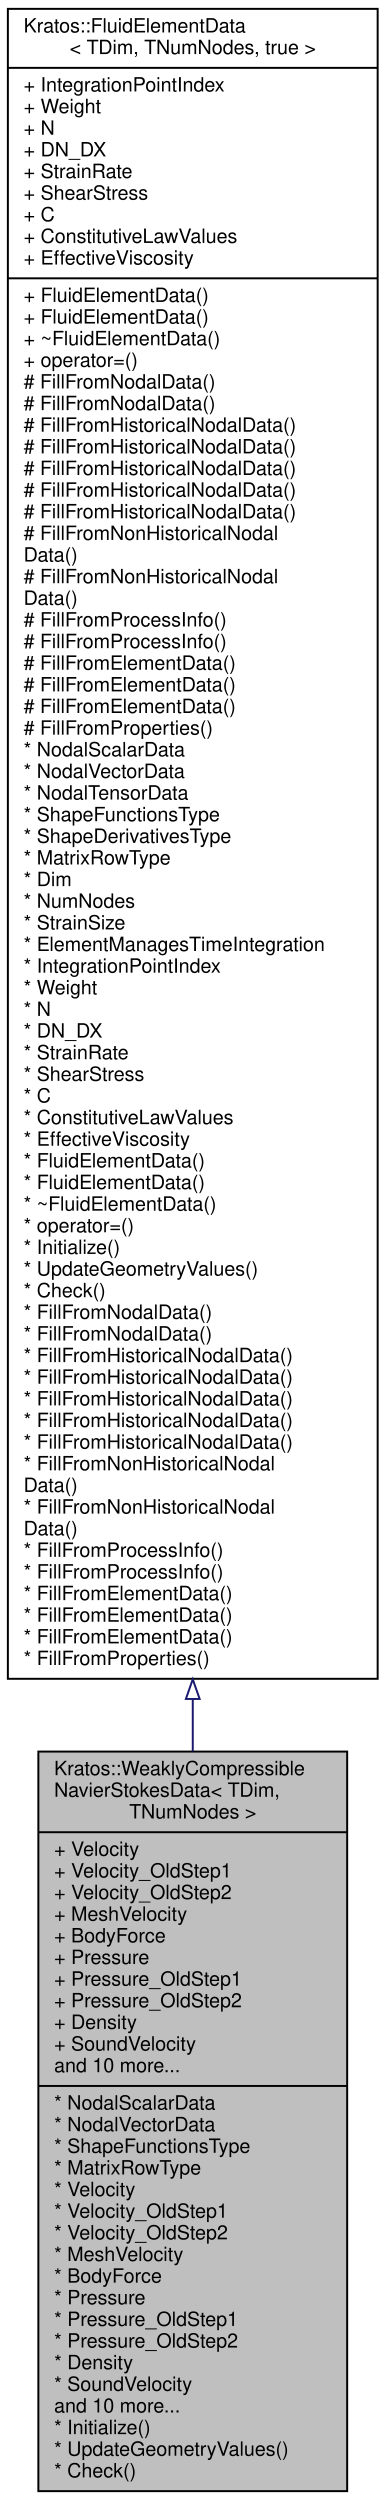
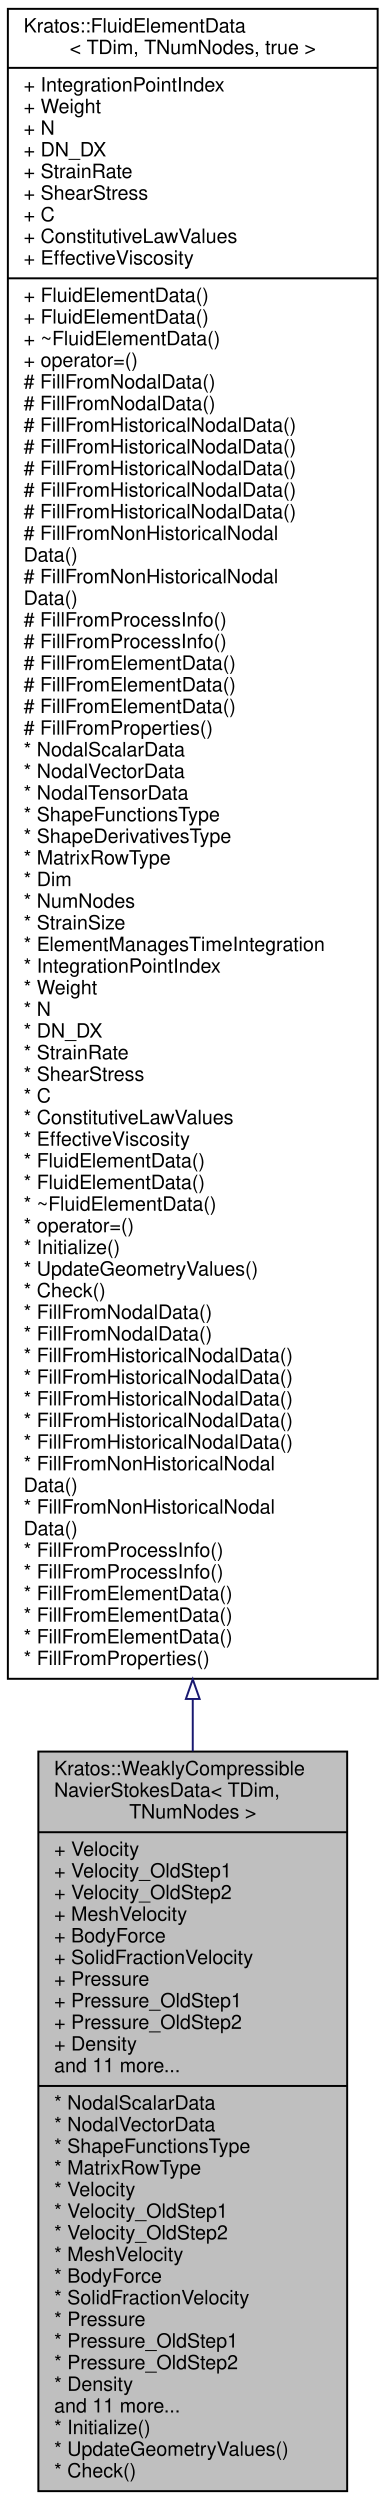
<svg xmlns="http://www.w3.org/2000/svg" xmlns:xlink="http://www.w3.org/1999/xlink" width="196pt" height="1271pt" viewBox="0.00 0.00 196.00 1271.00">
  <g id="graph0" class="graph" transform="scale(1 1) rotate(0) translate(4 1267)">
    <g id="node1" class="node">
      <g id="a_node1">
        <a xlink:title=" ">
          <polygon fill="#bfbfbf" stroke="black" points="15.5,-0.5 15.5,-376.5 172.5,-376.5 172.5,-0.5 15.5,-0.5" />
          <text text-anchor="start" x="23.5" y="-364.5" font-family="Helvetica,sans-Serif" font-size="10.00">Kratos::WeaklyCompressible</text>
          <text text-anchor="start" x="23.5" y="-353.5" font-family="Helvetica,sans-Serif" font-size="10.00">NavierStokesData&lt; TDim,</text>
          <text text-anchor="middle" x="94" y="-342.5" font-family="Helvetica,sans-Serif" font-size="10.00"> TNumNodes &gt;</text>
          <polyline fill="none" stroke="black" points="15.5,-335.5 172.5,-335.5 " />
          <text text-anchor="start" x="23.5" y="-323.5" font-family="Helvetica,sans-Serif" font-size="10.00">+ Velocity</text>
          <text text-anchor="start" x="23.5" y="-312.5" font-family="Helvetica,sans-Serif" font-size="10.00">+ Velocity_OldStep1</text>
          <text text-anchor="start" x="23.5" y="-301.5" font-family="Helvetica,sans-Serif" font-size="10.00">+ Velocity_OldStep2</text>
          <text text-anchor="start" x="23.5" y="-290.5" font-family="Helvetica,sans-Serif" font-size="10.00">+ MeshVelocity</text>
          <text text-anchor="start" x="23.5" y="-279.5" font-family="Helvetica,sans-Serif" font-size="10.00">+ BodyForce</text>
-           <text text-anchor="start" x="23.5" y="-268.5" font-family="Helvetica,sans-Serif" font-size="10.00">+ Pressure</text>
-           <text text-anchor="start" x="23.5" y="-257.5" font-family="Helvetica,sans-Serif" font-size="10.00">+ Pressure_OldStep1</text>
-           <text text-anchor="start" x="23.5" y="-246.5" font-family="Helvetica,sans-Serif" font-size="10.00">+ Pressure_OldStep2</text>
-           <text text-anchor="start" x="23.5" y="-235.5" font-family="Helvetica,sans-Serif" font-size="10.00">+ Density</text>
-           <text text-anchor="start" x="23.5" y="-224.5" font-family="Helvetica,sans-Serif" font-size="10.00">+ SoundVelocity</text>
-           <text text-anchor="start" x="23.5" y="-213.5" font-family="Helvetica,sans-Serif" font-size="10.00">and 10 more...</text>
+           <text text-anchor="start" x="23.5" y="-268.5" font-family="Helvetica,sans-Serif" font-size="10.00">+ SolidFractionVelocity</text>
+           <text text-anchor="start" x="23.5" y="-257.5" font-family="Helvetica,sans-Serif" font-size="10.00">+ Pressure</text>
+           <text text-anchor="start" x="23.5" y="-246.5" font-family="Helvetica,sans-Serif" font-size="10.00">+ Pressure_OldStep1</text>
+           <text text-anchor="start" x="23.5" y="-235.5" font-family="Helvetica,sans-Serif" font-size="10.00">+ Pressure_OldStep2</text>
+           <text text-anchor="start" x="23.5" y="-224.5" font-family="Helvetica,sans-Serif" font-size="10.00">+ Density</text>
+           <text text-anchor="start" x="23.5" y="-213.5" font-family="Helvetica,sans-Serif" font-size="10.00">and 11 more...</text>
          <polyline fill="none" stroke="black" points="15.5,-206.5 172.5,-206.5 " />
          <text text-anchor="start" x="23.5" y="-194.5" font-family="Helvetica,sans-Serif" font-size="10.00">* NodalScalarData</text>
          <text text-anchor="start" x="23.5" y="-183.5" font-family="Helvetica,sans-Serif" font-size="10.00">* NodalVectorData</text>
          <text text-anchor="start" x="23.5" y="-172.5" font-family="Helvetica,sans-Serif" font-size="10.00">* ShapeFunctionsType</text>
          <text text-anchor="start" x="23.5" y="-161.5" font-family="Helvetica,sans-Serif" font-size="10.00">* MatrixRowType</text>
          <text text-anchor="start" x="23.5" y="-150.5" font-family="Helvetica,sans-Serif" font-size="10.00">* Velocity</text>
          <text text-anchor="start" x="23.5" y="-139.5" font-family="Helvetica,sans-Serif" font-size="10.00">* Velocity_OldStep1</text>
          <text text-anchor="start" x="23.5" y="-128.5" font-family="Helvetica,sans-Serif" font-size="10.00">* Velocity_OldStep2</text>
          <text text-anchor="start" x="23.5" y="-117.5" font-family="Helvetica,sans-Serif" font-size="10.00">* MeshVelocity</text>
          <text text-anchor="start" x="23.5" y="-106.5" font-family="Helvetica,sans-Serif" font-size="10.00">* BodyForce</text>
-           <text text-anchor="start" x="23.5" y="-95.5" font-family="Helvetica,sans-Serif" font-size="10.00">* Pressure</text>
-           <text text-anchor="start" x="23.5" y="-84.5" font-family="Helvetica,sans-Serif" font-size="10.00">* Pressure_OldStep1</text>
-           <text text-anchor="start" x="23.5" y="-73.5" font-family="Helvetica,sans-Serif" font-size="10.00">* Pressure_OldStep2</text>
-           <text text-anchor="start" x="23.5" y="-62.5" font-family="Helvetica,sans-Serif" font-size="10.00">* Density</text>
-           <text text-anchor="start" x="23.5" y="-51.5" font-family="Helvetica,sans-Serif" font-size="10.00">* SoundVelocity</text>
-           <text text-anchor="start" x="23.5" y="-40.5" font-family="Helvetica,sans-Serif" font-size="10.00">and 10 more...</text>
+           <text text-anchor="start" x="23.5" y="-95.5" font-family="Helvetica,sans-Serif" font-size="10.00">* SolidFractionVelocity</text>
+           <text text-anchor="start" x="23.5" y="-84.5" font-family="Helvetica,sans-Serif" font-size="10.00">* Pressure</text>
+           <text text-anchor="start" x="23.5" y="-73.5" font-family="Helvetica,sans-Serif" font-size="10.00">* Pressure_OldStep1</text>
+           <text text-anchor="start" x="23.5" y="-62.5" font-family="Helvetica,sans-Serif" font-size="10.00">* Pressure_OldStep2</text>
+           <text text-anchor="start" x="23.5" y="-51.5" font-family="Helvetica,sans-Serif" font-size="10.00">* Density</text>
+           <text text-anchor="start" x="23.5" y="-40.5" font-family="Helvetica,sans-Serif" font-size="10.00">and 11 more...</text>
          <text text-anchor="start" x="23.5" y="-29.5" font-family="Helvetica,sans-Serif" font-size="10.00">* Initialize()</text>
          <text text-anchor="start" x="23.5" y="-18.5" font-family="Helvetica,sans-Serif" font-size="10.00">* UpdateGeometryValues()</text>
          <text text-anchor="start" x="23.5" y="-7.5" font-family="Helvetica,sans-Serif" font-size="10.00">* Check()</text>
        </a>
      </g>
    </g>
    <g id="node2" class="node">
      <g id="a_node2">
        <a xlink:href="../../d0/dfc/class_kratos_1_1_fluid_element_data.html" target="_top" xlink:title=" ">
          <polygon fill="none" stroke="black" points="0,-413.5 0,-1262.5 188,-1262.5 188,-413.5 0,-413.5" />
          <text text-anchor="start" x="8" y="-1250.5" font-family="Helvetica,sans-Serif" font-size="10.00">Kratos::FluidElementData</text>
          <text text-anchor="middle" x="94" y="-1239.5" font-family="Helvetica,sans-Serif" font-size="10.00">&lt; TDim, TNumNodes, true &gt;</text>
          <polyline fill="none" stroke="black" points="0,-1232.5 188,-1232.5 " />
          <text text-anchor="start" x="8" y="-1220.5" font-family="Helvetica,sans-Serif" font-size="10.00">+ IntegrationPointIndex</text>
          <text text-anchor="start" x="8" y="-1209.5" font-family="Helvetica,sans-Serif" font-size="10.00">+ Weight</text>
          <text text-anchor="start" x="8" y="-1198.5" font-family="Helvetica,sans-Serif" font-size="10.00">+ N</text>
          <text text-anchor="start" x="8" y="-1187.5" font-family="Helvetica,sans-Serif" font-size="10.00">+ DN_DX</text>
          <text text-anchor="start" x="8" y="-1176.5" font-family="Helvetica,sans-Serif" font-size="10.00">+ StrainRate</text>
          <text text-anchor="start" x="8" y="-1165.5" font-family="Helvetica,sans-Serif" font-size="10.00">+ ShearStress</text>
          <text text-anchor="start" x="8" y="-1154.5" font-family="Helvetica,sans-Serif" font-size="10.00">+ C</text>
          <text text-anchor="start" x="8" y="-1143.5" font-family="Helvetica,sans-Serif" font-size="10.00">+ ConstitutiveLawValues</text>
          <text text-anchor="start" x="8" y="-1132.5" font-family="Helvetica,sans-Serif" font-size="10.00">+ EffectiveViscosity</text>
          <polyline fill="none" stroke="black" points="0,-1125.5 188,-1125.5 " />
          <text text-anchor="start" x="8" y="-1113.5" font-family="Helvetica,sans-Serif" font-size="10.00">+ FluidElementData()</text>
          <text text-anchor="start" x="8" y="-1102.5" font-family="Helvetica,sans-Serif" font-size="10.00">+ FluidElementData()</text>
          <text text-anchor="start" x="8" y="-1091.5" font-family="Helvetica,sans-Serif" font-size="10.00">+ ~FluidElementData()</text>
          <text text-anchor="start" x="8" y="-1080.5" font-family="Helvetica,sans-Serif" font-size="10.00">+ operator=()</text>
          <text text-anchor="start" x="8" y="-1069.5" font-family="Helvetica,sans-Serif" font-size="10.00"># FillFromNodalData()</text>
          <text text-anchor="start" x="8" y="-1058.5" font-family="Helvetica,sans-Serif" font-size="10.00"># FillFromNodalData()</text>
          <text text-anchor="start" x="8" y="-1047.5" font-family="Helvetica,sans-Serif" font-size="10.00"># FillFromHistoricalNodalData()</text>
          <text text-anchor="start" x="8" y="-1036.5" font-family="Helvetica,sans-Serif" font-size="10.00"># FillFromHistoricalNodalData()</text>
          <text text-anchor="start" x="8" y="-1025.5" font-family="Helvetica,sans-Serif" font-size="10.00"># FillFromHistoricalNodalData()</text>
          <text text-anchor="start" x="8" y="-1014.5" font-family="Helvetica,sans-Serif" font-size="10.00"># FillFromHistoricalNodalData()</text>
          <text text-anchor="start" x="8" y="-1003.5" font-family="Helvetica,sans-Serif" font-size="10.00"># FillFromHistoricalNodalData()</text>
          <text text-anchor="start" x="8" y="-992.5" font-family="Helvetica,sans-Serif" font-size="10.00"># FillFromNonHistoricalNodal</text>
          <text text-anchor="start" x="8" y="-981.5" font-family="Helvetica,sans-Serif" font-size="10.00">Data()</text>
          <text text-anchor="start" x="8" y="-970.5" font-family="Helvetica,sans-Serif" font-size="10.00"># FillFromNonHistoricalNodal</text>
          <text text-anchor="start" x="8" y="-959.5" font-family="Helvetica,sans-Serif" font-size="10.00">Data()</text>
          <text text-anchor="start" x="8" y="-948.5" font-family="Helvetica,sans-Serif" font-size="10.00"># FillFromProcessInfo()</text>
          <text text-anchor="start" x="8" y="-937.5" font-family="Helvetica,sans-Serif" font-size="10.00"># FillFromProcessInfo()</text>
          <text text-anchor="start" x="8" y="-926.5" font-family="Helvetica,sans-Serif" font-size="10.00"># FillFromElementData()</text>
          <text text-anchor="start" x="8" y="-915.5" font-family="Helvetica,sans-Serif" font-size="10.00"># FillFromElementData()</text>
          <text text-anchor="start" x="8" y="-904.5" font-family="Helvetica,sans-Serif" font-size="10.00"># FillFromElementData()</text>
          <text text-anchor="start" x="8" y="-893.5" font-family="Helvetica,sans-Serif" font-size="10.00"># FillFromProperties()</text>
          <text text-anchor="start" x="8" y="-882.5" font-family="Helvetica,sans-Serif" font-size="10.00">* NodalScalarData</text>
          <text text-anchor="start" x="8" y="-871.5" font-family="Helvetica,sans-Serif" font-size="10.00">* NodalVectorData</text>
          <text text-anchor="start" x="8" y="-860.5" font-family="Helvetica,sans-Serif" font-size="10.00">* NodalTensorData</text>
          <text text-anchor="start" x="8" y="-849.5" font-family="Helvetica,sans-Serif" font-size="10.00">* ShapeFunctionsType</text>
          <text text-anchor="start" x="8" y="-838.5" font-family="Helvetica,sans-Serif" font-size="10.00">* ShapeDerivativesType</text>
          <text text-anchor="start" x="8" y="-827.5" font-family="Helvetica,sans-Serif" font-size="10.00">* MatrixRowType</text>
          <text text-anchor="start" x="8" y="-816.5" font-family="Helvetica,sans-Serif" font-size="10.00">* Dim</text>
          <text text-anchor="start" x="8" y="-805.5" font-family="Helvetica,sans-Serif" font-size="10.00">* NumNodes</text>
          <text text-anchor="start" x="8" y="-794.5" font-family="Helvetica,sans-Serif" font-size="10.00">* StrainSize</text>
          <text text-anchor="start" x="8" y="-783.5" font-family="Helvetica,sans-Serif" font-size="10.00">* ElementManagesTimeIntegration</text>
          <text text-anchor="start" x="8" y="-772.5" font-family="Helvetica,sans-Serif" font-size="10.00">* IntegrationPointIndex</text>
          <text text-anchor="start" x="8" y="-761.5" font-family="Helvetica,sans-Serif" font-size="10.00">* Weight</text>
          <text text-anchor="start" x="8" y="-750.5" font-family="Helvetica,sans-Serif" font-size="10.00">* N</text>
          <text text-anchor="start" x="8" y="-739.5" font-family="Helvetica,sans-Serif" font-size="10.00">* DN_DX</text>
          <text text-anchor="start" x="8" y="-728.5" font-family="Helvetica,sans-Serif" font-size="10.00">* StrainRate</text>
          <text text-anchor="start" x="8" y="-717.5" font-family="Helvetica,sans-Serif" font-size="10.00">* ShearStress</text>
          <text text-anchor="start" x="8" y="-706.5" font-family="Helvetica,sans-Serif" font-size="10.00">* C</text>
          <text text-anchor="start" x="8" y="-695.5" font-family="Helvetica,sans-Serif" font-size="10.00">* ConstitutiveLawValues</text>
          <text text-anchor="start" x="8" y="-684.5" font-family="Helvetica,sans-Serif" font-size="10.00">* EffectiveViscosity</text>
          <text text-anchor="start" x="8" y="-673.5" font-family="Helvetica,sans-Serif" font-size="10.00">* FluidElementData()</text>
          <text text-anchor="start" x="8" y="-662.5" font-family="Helvetica,sans-Serif" font-size="10.00">* FluidElementData()</text>
          <text text-anchor="start" x="8" y="-651.5" font-family="Helvetica,sans-Serif" font-size="10.00">* ~FluidElementData()</text>
          <text text-anchor="start" x="8" y="-640.5" font-family="Helvetica,sans-Serif" font-size="10.00">* operator=()</text>
          <text text-anchor="start" x="8" y="-629.5" font-family="Helvetica,sans-Serif" font-size="10.00">* Initialize()</text>
          <text text-anchor="start" x="8" y="-618.5" font-family="Helvetica,sans-Serif" font-size="10.00">* UpdateGeometryValues()</text>
          <text text-anchor="start" x="8" y="-607.5" font-family="Helvetica,sans-Serif" font-size="10.00">* Check()</text>
          <text text-anchor="start" x="8" y="-596.5" font-family="Helvetica,sans-Serif" font-size="10.00">* FillFromNodalData()</text>
          <text text-anchor="start" x="8" y="-585.5" font-family="Helvetica,sans-Serif" font-size="10.00">* FillFromNodalData()</text>
          <text text-anchor="start" x="8" y="-574.5" font-family="Helvetica,sans-Serif" font-size="10.00">* FillFromHistoricalNodalData()</text>
          <text text-anchor="start" x="8" y="-563.5" font-family="Helvetica,sans-Serif" font-size="10.00">* FillFromHistoricalNodalData()</text>
          <text text-anchor="start" x="8" y="-552.5" font-family="Helvetica,sans-Serif" font-size="10.00">* FillFromHistoricalNodalData()</text>
          <text text-anchor="start" x="8" y="-541.5" font-family="Helvetica,sans-Serif" font-size="10.00">* FillFromHistoricalNodalData()</text>
          <text text-anchor="start" x="8" y="-530.5" font-family="Helvetica,sans-Serif" font-size="10.00">* FillFromHistoricalNodalData()</text>
          <text text-anchor="start" x="8" y="-519.5" font-family="Helvetica,sans-Serif" font-size="10.00">* FillFromNonHistoricalNodal</text>
          <text text-anchor="start" x="8" y="-508.5" font-family="Helvetica,sans-Serif" font-size="10.00">Data()</text>
          <text text-anchor="start" x="8" y="-497.5" font-family="Helvetica,sans-Serif" font-size="10.00">* FillFromNonHistoricalNodal</text>
          <text text-anchor="start" x="8" y="-486.5" font-family="Helvetica,sans-Serif" font-size="10.00">Data()</text>
          <text text-anchor="start" x="8" y="-475.5" font-family="Helvetica,sans-Serif" font-size="10.00">* FillFromProcessInfo()</text>
          <text text-anchor="start" x="8" y="-464.5" font-family="Helvetica,sans-Serif" font-size="10.00">* FillFromProcessInfo()</text>
          <text text-anchor="start" x="8" y="-453.5" font-family="Helvetica,sans-Serif" font-size="10.00">* FillFromElementData()</text>
          <text text-anchor="start" x="8" y="-442.5" font-family="Helvetica,sans-Serif" font-size="10.00">* FillFromElementData()</text>
          <text text-anchor="start" x="8" y="-431.5" font-family="Helvetica,sans-Serif" font-size="10.00">* FillFromElementData()</text>
          <text text-anchor="start" x="8" y="-420.5" font-family="Helvetica,sans-Serif" font-size="10.00">* FillFromProperties()</text>
        </a>
      </g>
    </g>
    <g id="edge1" class="edge">
      <path fill="none" stroke="midnightblue" d="M94,-403.09C94,-394.14 94,-385.33 94,-376.67" />
      <polygon fill="none" stroke="midnightblue" points="90.5,-403.24 94,-413.24 97.5,-403.24 90.5,-403.24" />
    </g>
  </g>
</svg>
